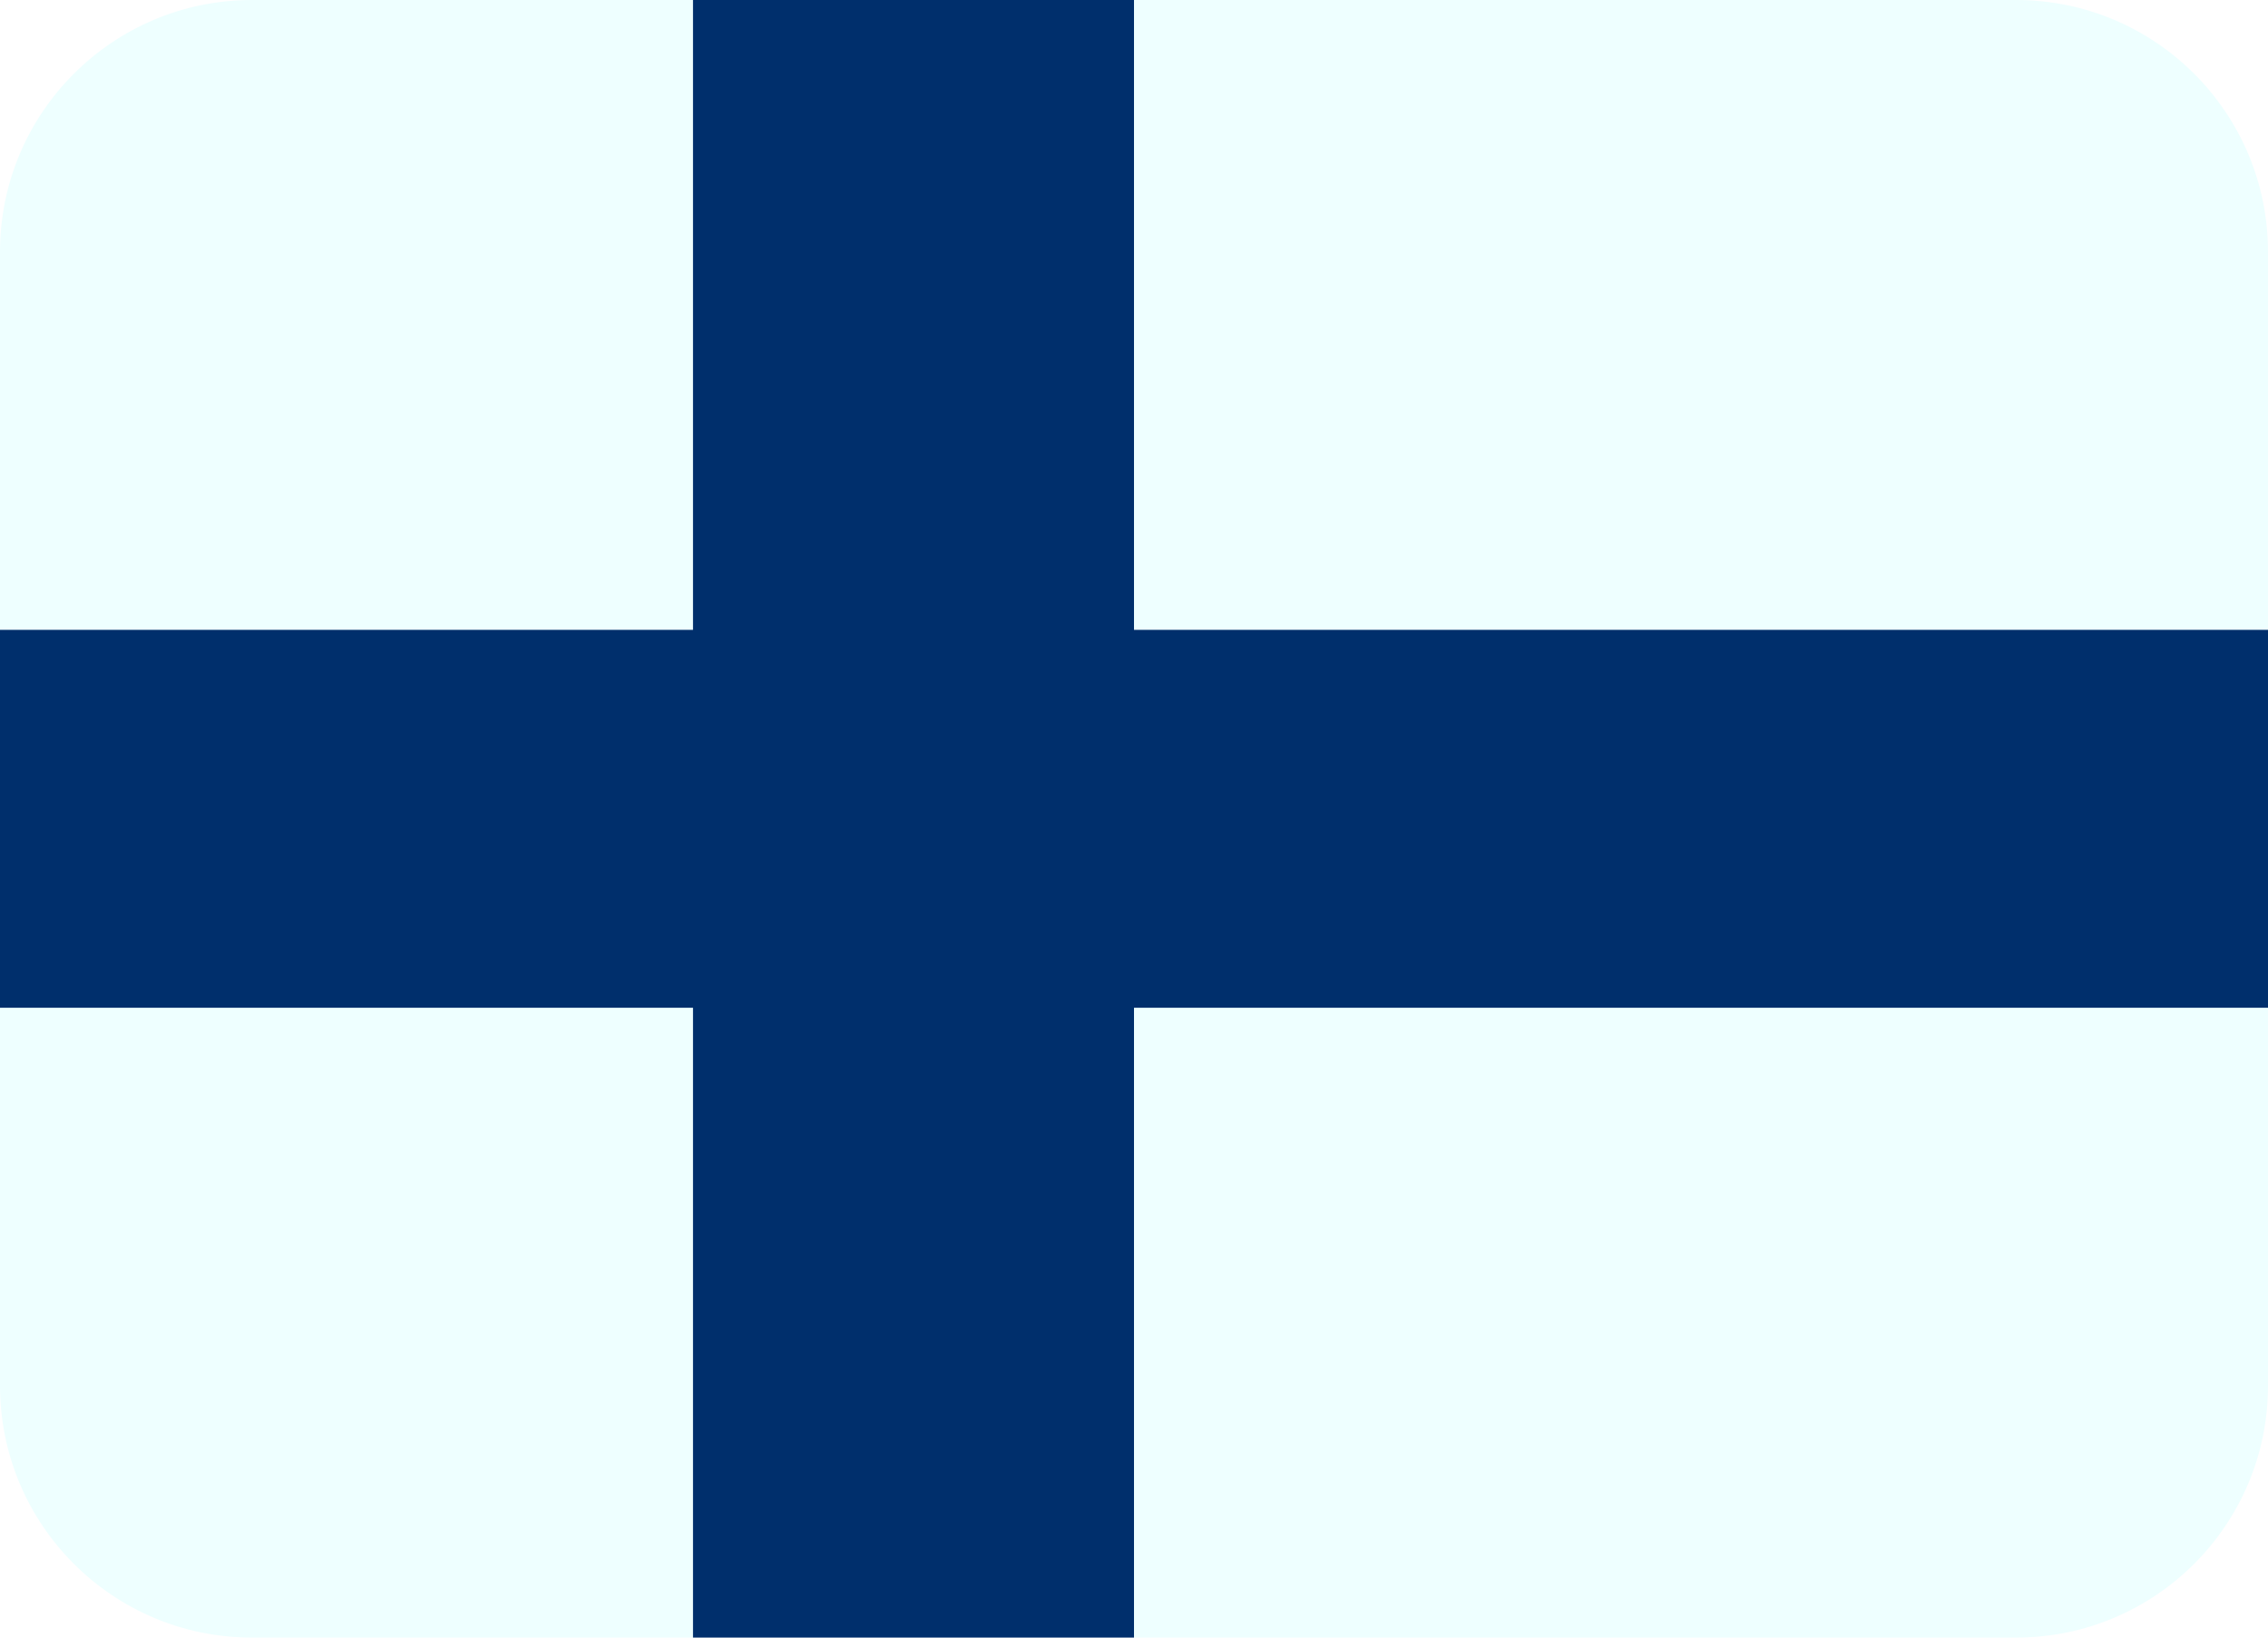
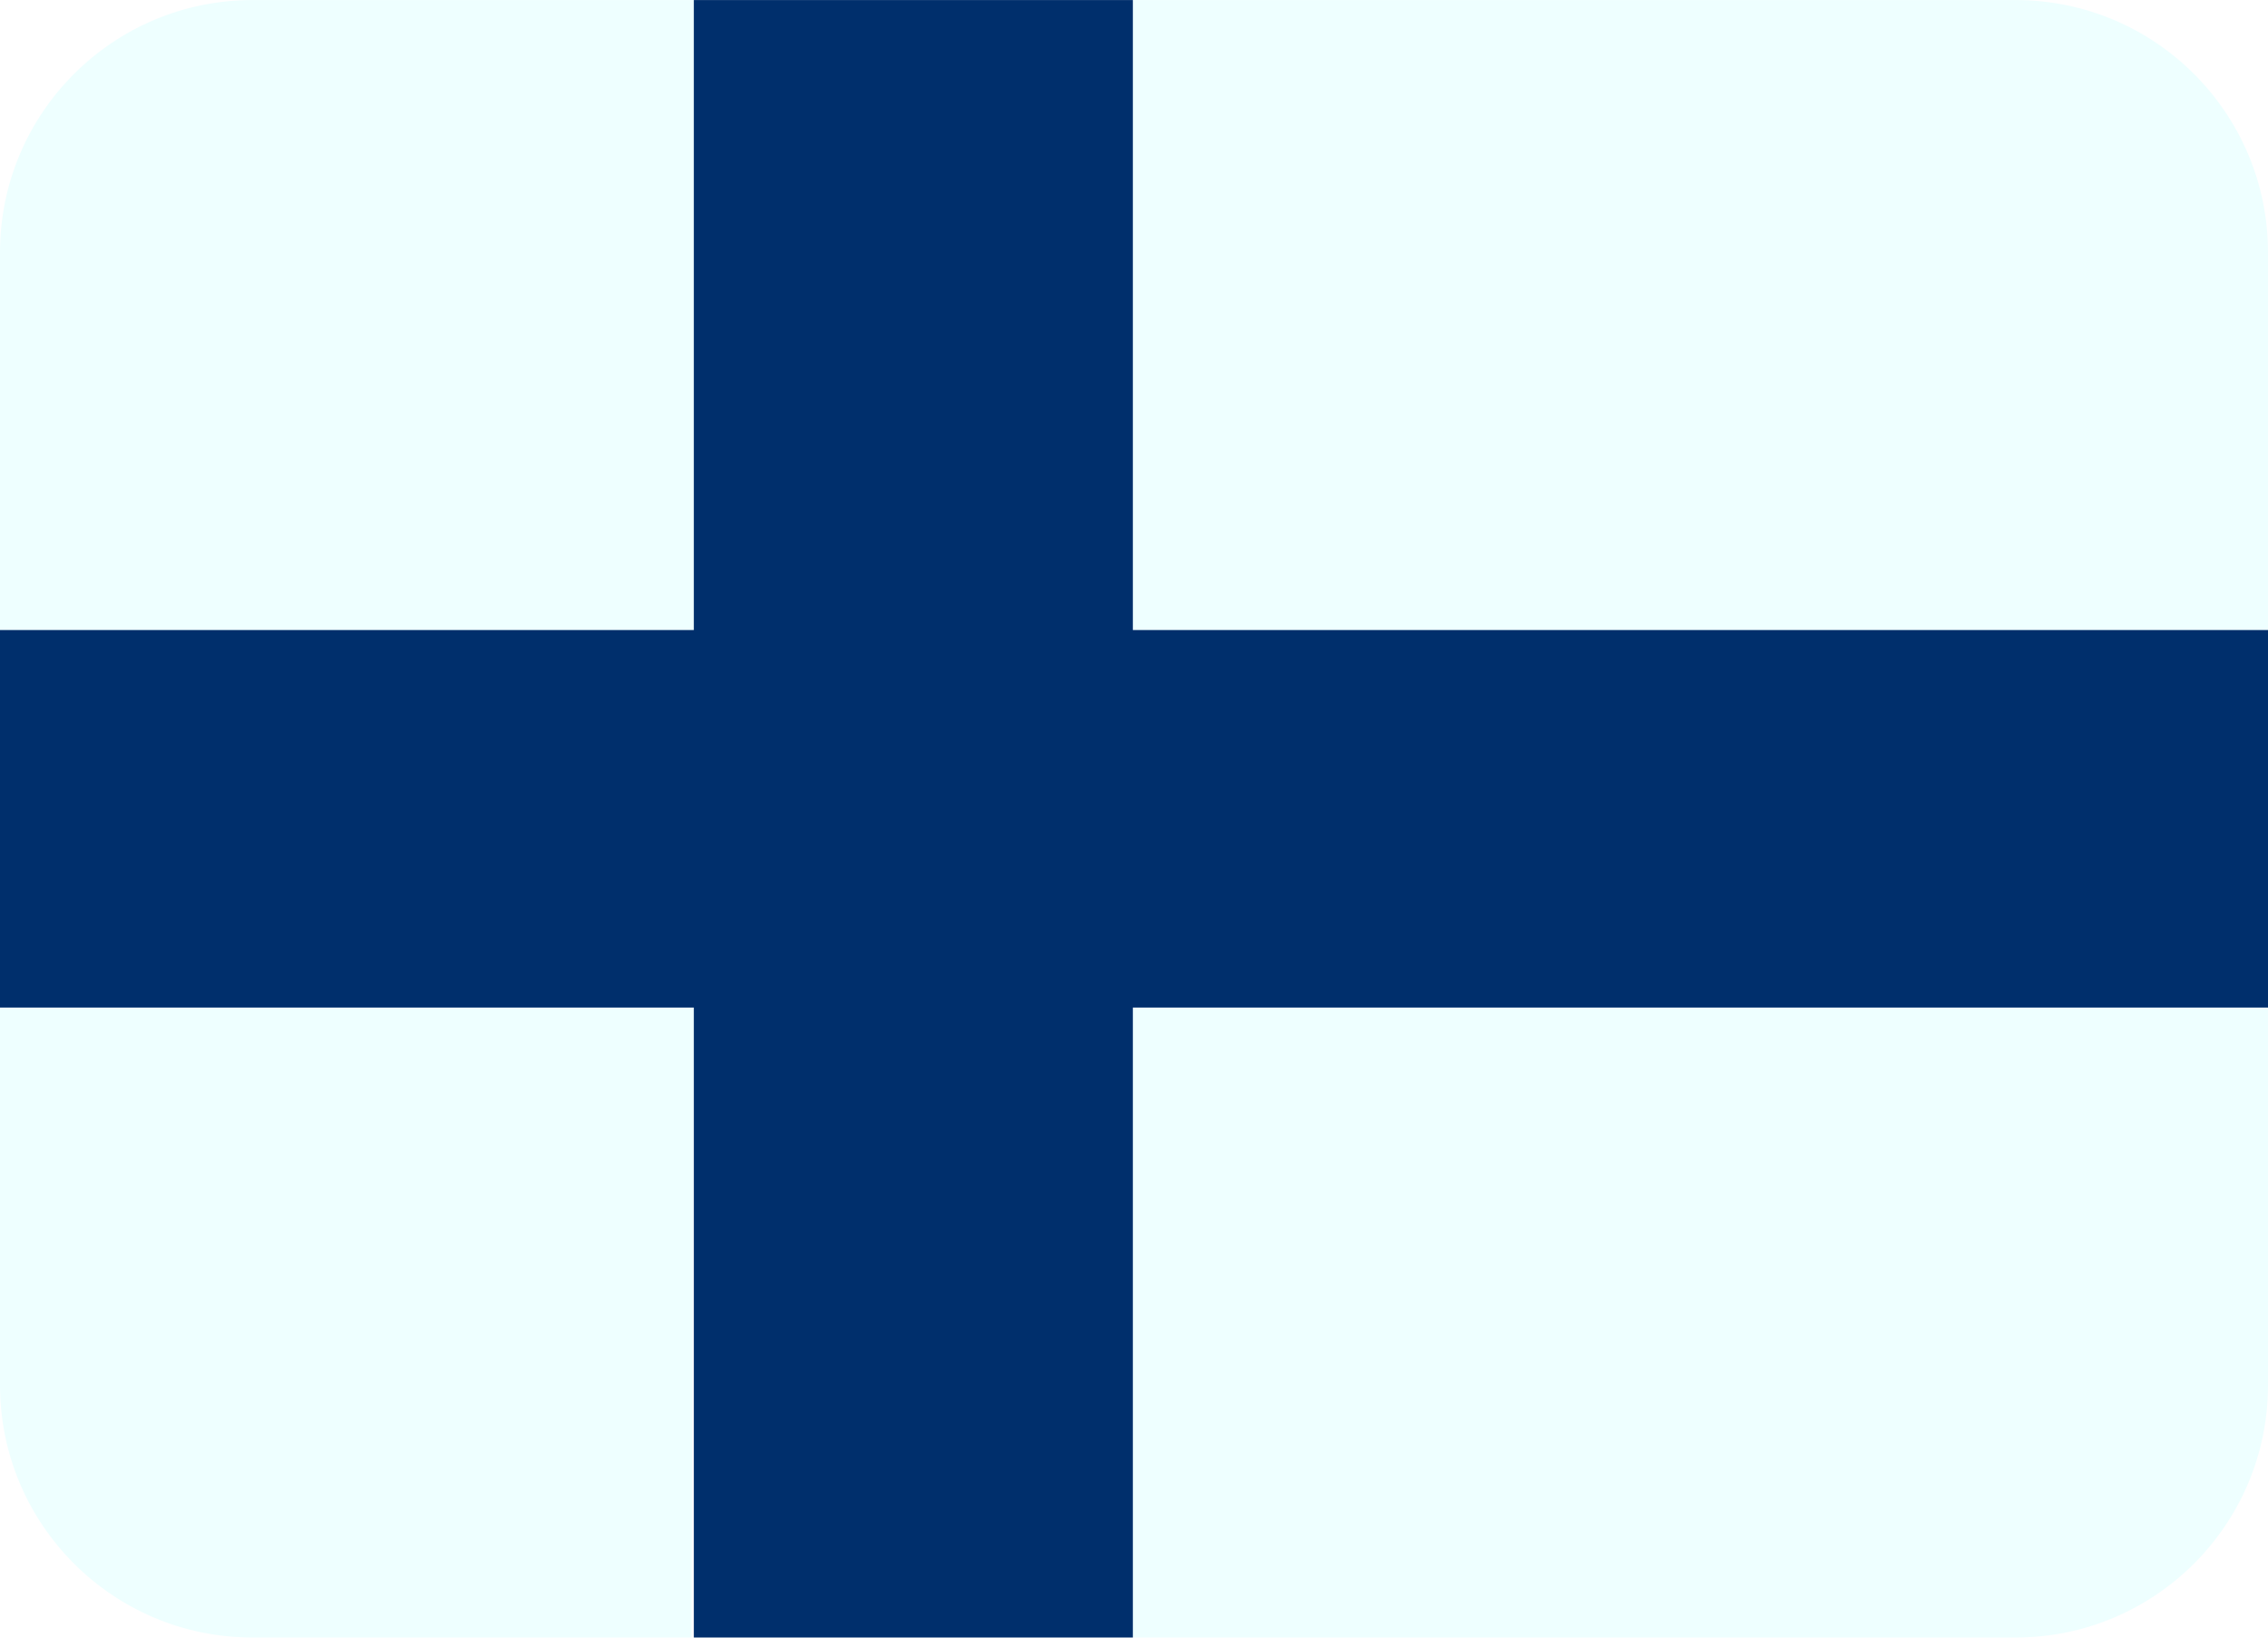
- <svg xmlns="http://www.w3.org/2000/svg" width="800" height="577.778" viewBox="0 0 36 26" aria-hidden="true" role="img" class="iconify iconify--twemoji" preserveAspectRatio="xMidYMid" version="1.1" id="svg4">
+ <svg xmlns="http://www.w3.org/2000/svg" width="22.154" height="16" viewBox="0 0 0.997 0.72" aria-hidden="true" role="img" class="iconify iconify--twemoji" preserveAspectRatio="xMidYMid" version="1.1" id="svg4">
  <defs id="defs4" />
-   <path fill="#EEFFFF" d="M 32,0 H 18 V 10 H 36 V 4 A 4,4 0 0 0 32,0 Z" id="path1" />
-   <path fill="#EEFFFF" d="M 11,0 H 4 A 4,4 0 0 0 0,4 v 6 h 11 z" id="path2" />
-   <path fill="#EEFFFF" d="M 32,26 H 18 V 16 h 18 v 6 a 4,4 0 0 1 -4,4 z M 11,26 H 4 A 4,4 0 0 1 0,22 v -6 h 11 z" id="path3" />
-   <path fill="#002F6C" d="M 18,0 H 11 V 10 H 0 v 6 h 11 v 10 h 7 V 16 H 36 V 10 H 18 Z" id="path4" />
+   <path fill="#eeffff" d="M 0.886,0 H 0.498 V 0.277 H 0.997 V 0.111 A 0.111,0.111 0 0 0 0.886,0 Z" id="path1" style="stroke-width:0.028" />
+   <path fill="#eeffff" d="M 0.305,0 H 0.111 A 0.111,0.111 0 0 0 0,0.111 v 0.166 h 0.305 z" id="path2" style="stroke-width:0.028" />
+   <path fill="#eeffff" d="M 0.886,0.72 H 0.498 V 0.443 H 0.997 V 0.609 A 0.111,0.111 0 0 1 0.886,0.72 Z m -0.582,0 H 0.111 A 0.111,0.111 0 0 1 0,0.609 V 0.443 h 0.305 z" id="path3" style="stroke-width:0.028" />
+   <path fill="#002f6c" d="M 0.498,0 H 0.305 V 0.277 H 0 V 0.443 H 0.305 V 0.72 H 0.498 V 0.443 H 0.997 V 0.277 H 0.498 Z" id="path4" style="stroke-width:0.028" />
</svg>
